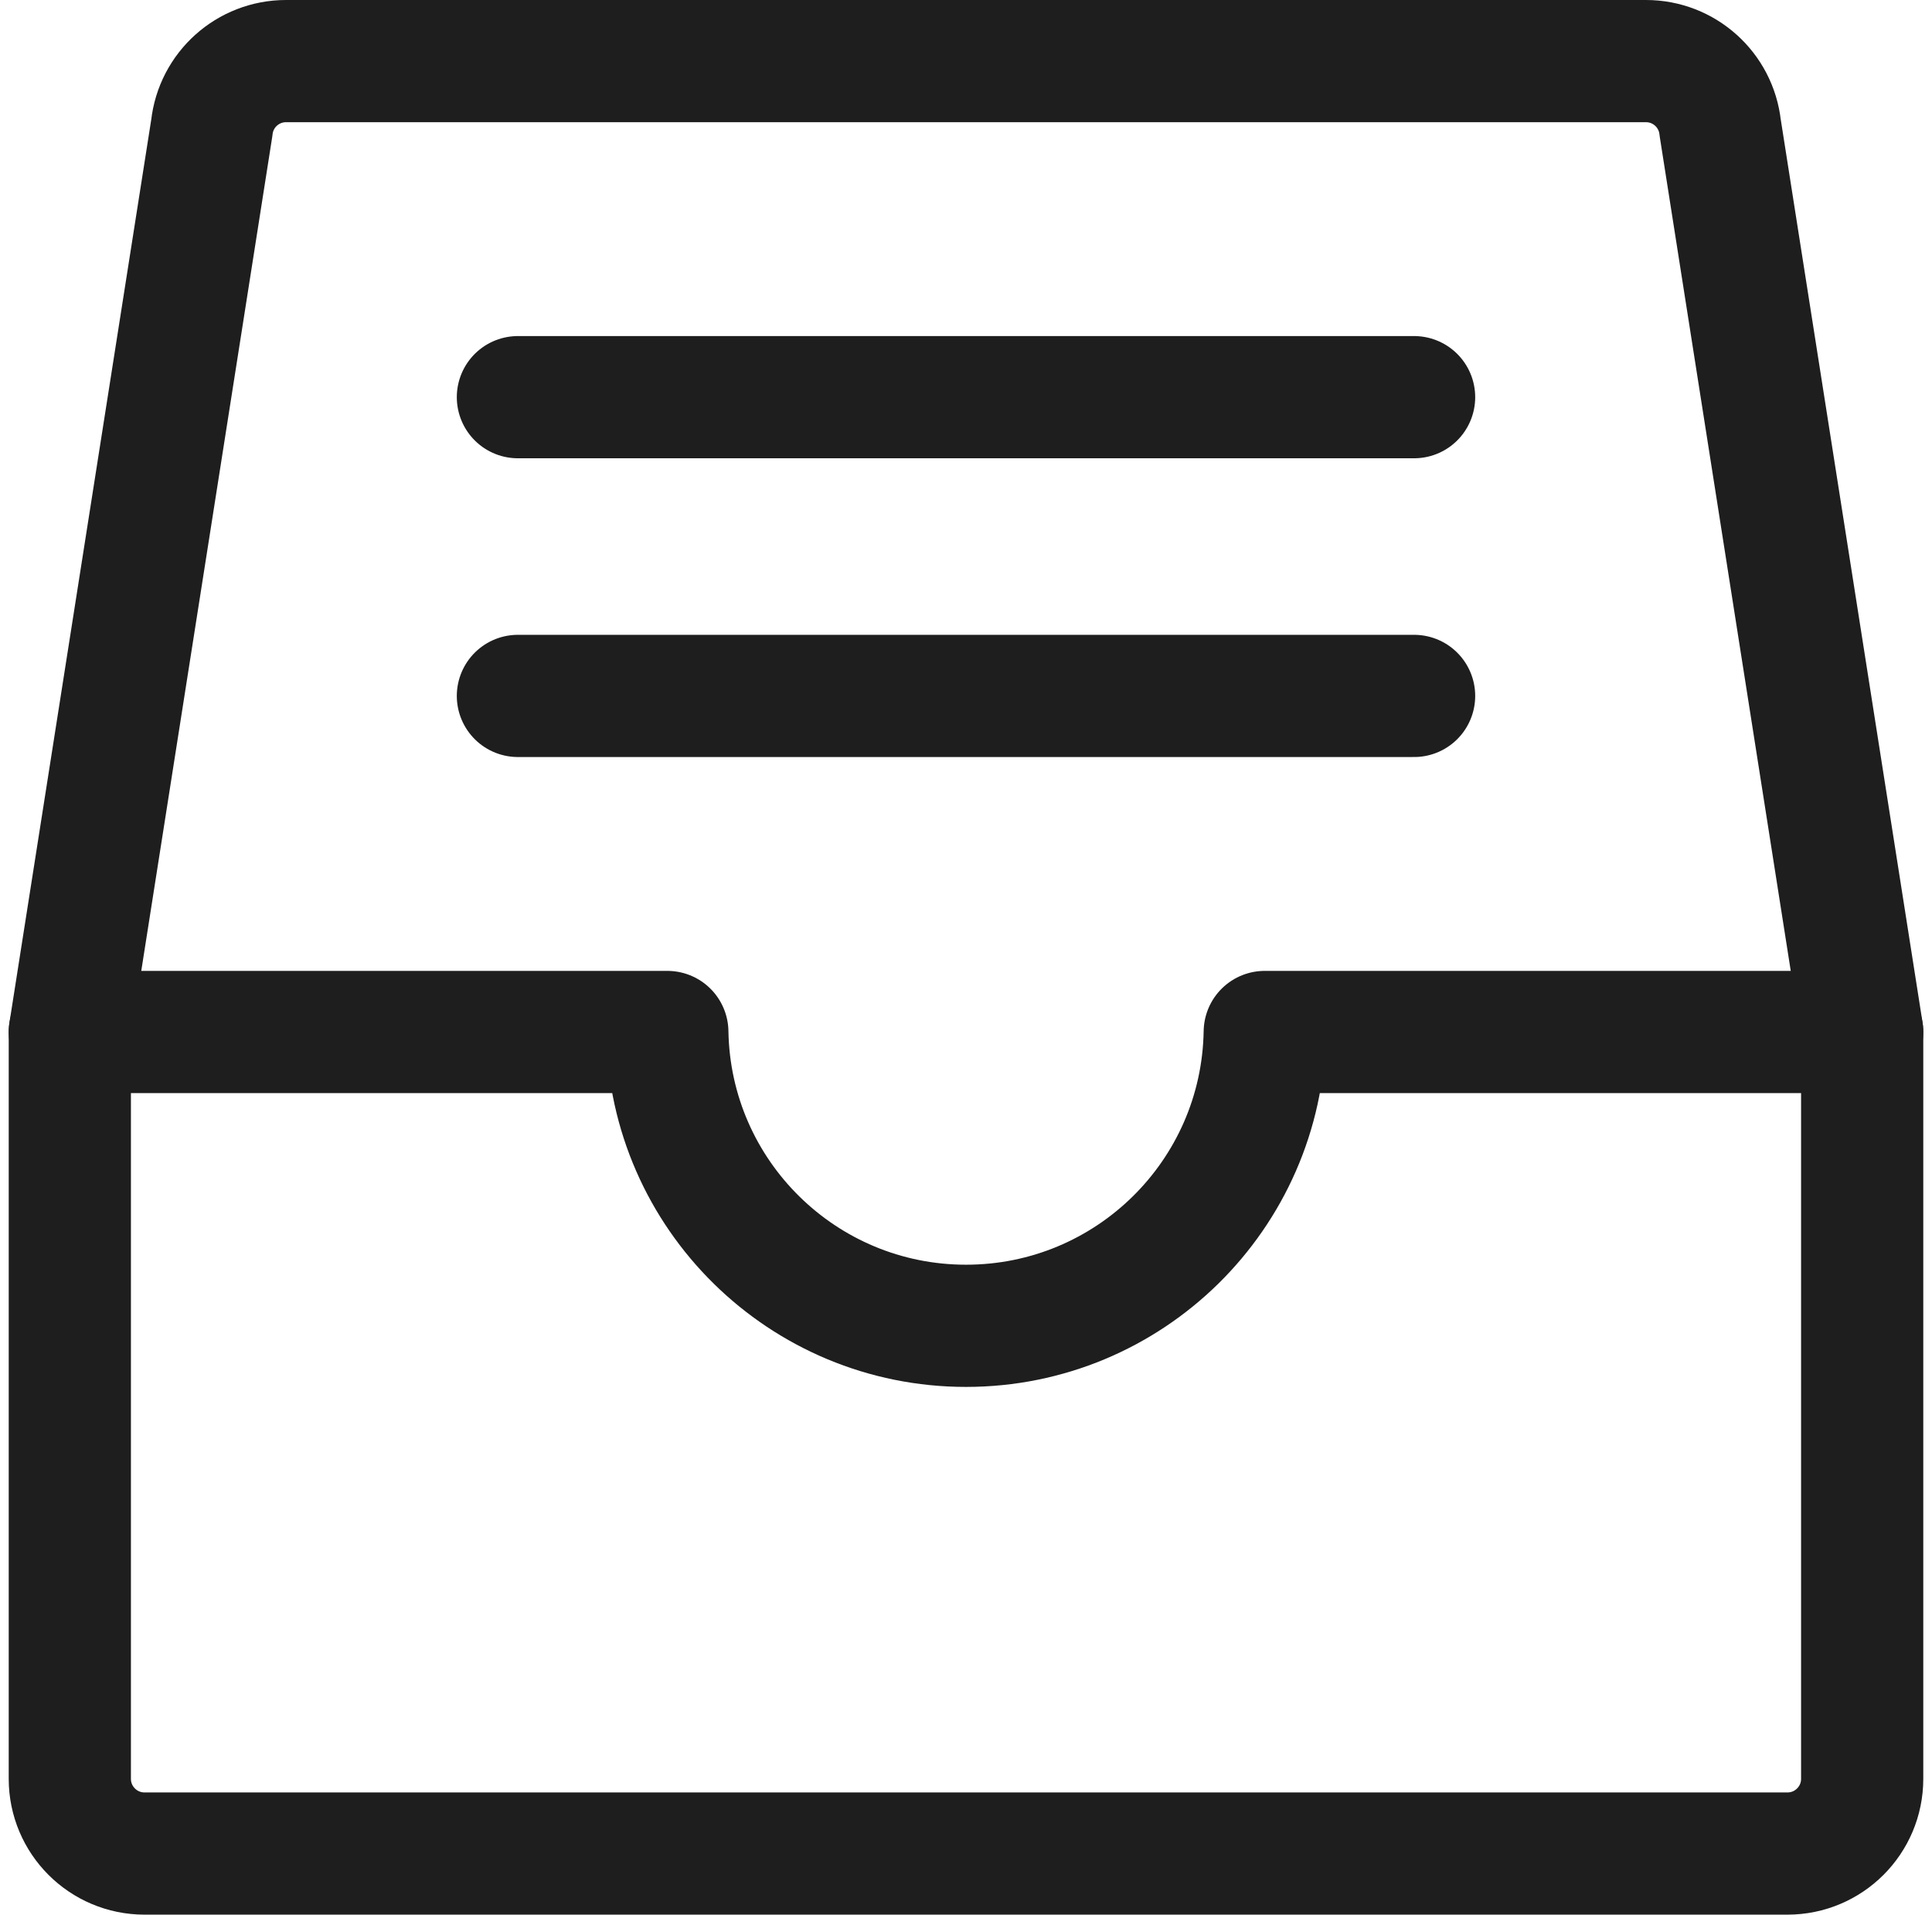
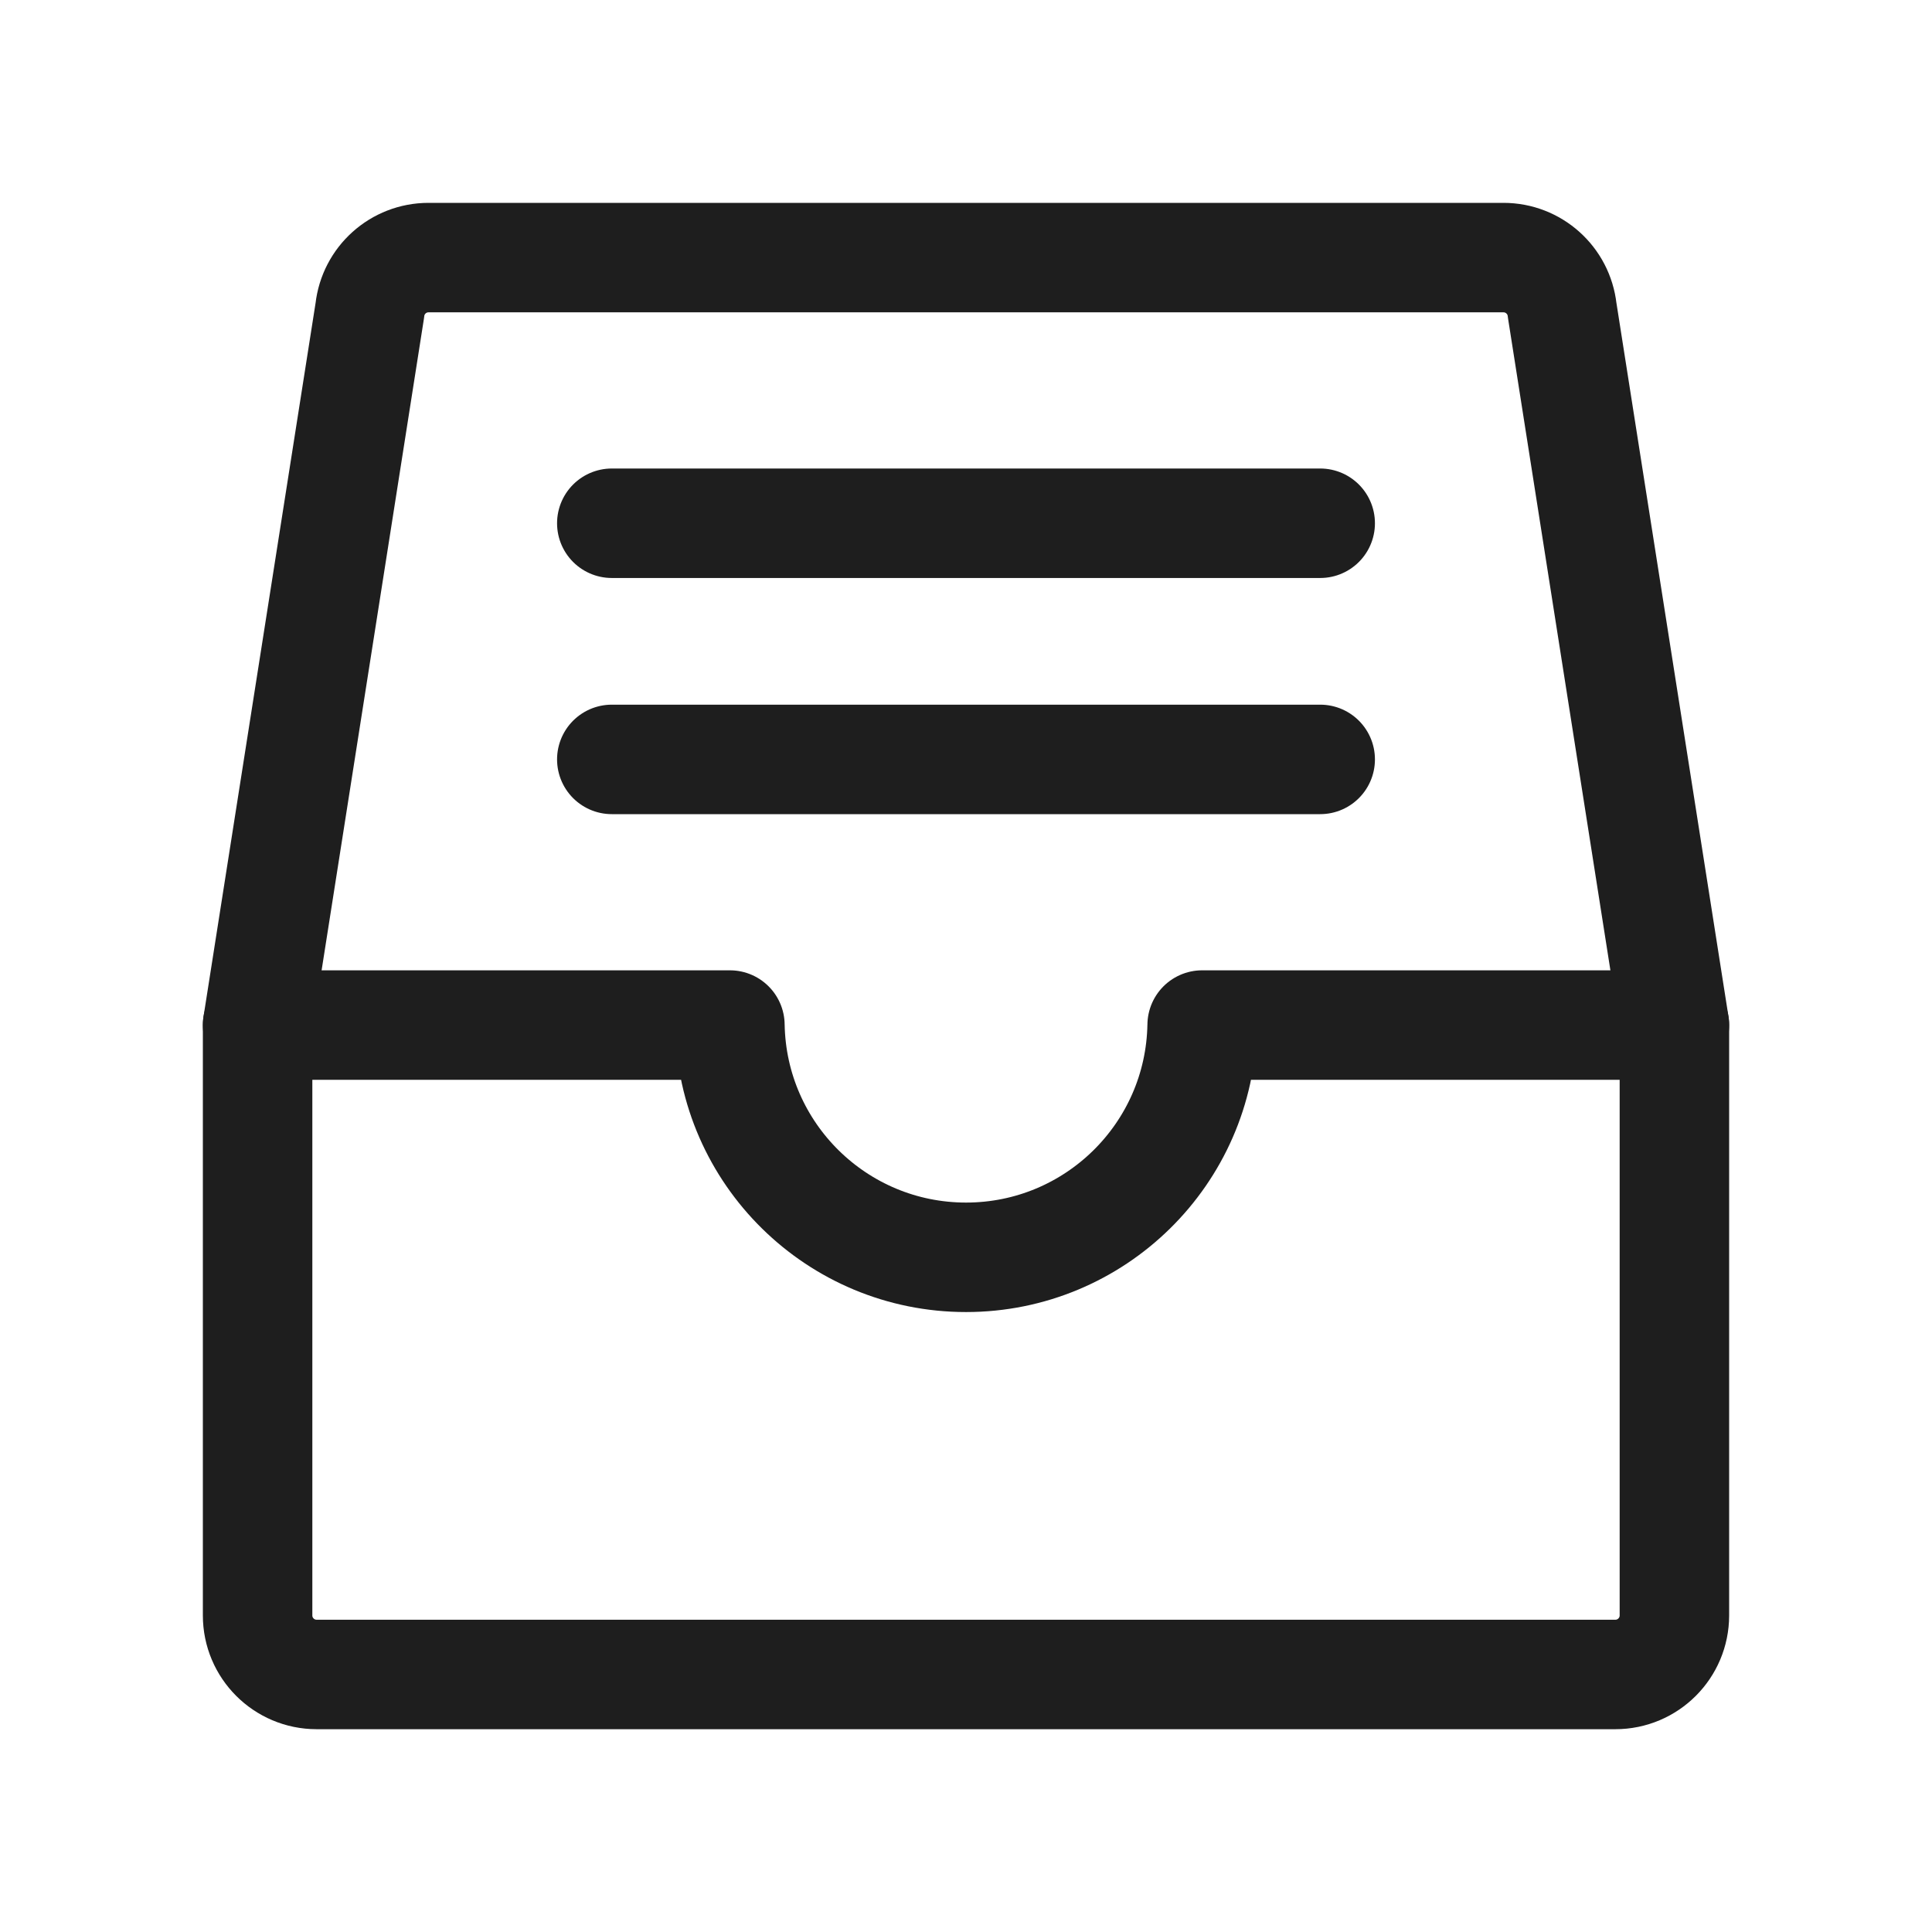
- <svg xmlns="http://www.w3.org/2000/svg" width="23.714" height="23.5" viewBox="0 0 23.714 23.5">
-   <g id="그룹_70" data-name="그룹 70" transform="translate(0.357 0.25)">
-     <g id="그룹_71" data-name="그룹 71" transform="translate(0.5 0.5)">
-       <path id="패스_111" data-name="패스 111" d="M.5,12.417l1.743-11.1A.916.916,0,0,1,3.154.5H19.846a.916.916,0,0,1,.911.816l1.743,11.1" transform="translate(-0.5 -0.5)" fill="none" stroke="#1e1e1e" stroke-linecap="round" stroke-linejoin="round" stroke-width="1.5" />
-       <path id="패스_112" data-name="패스 112" d="M15.167,13.5a3.667,3.667,0,0,1-7.333,0H.5v9.167a.917.917,0,0,0,.917.917H21.583a.917.917,0,0,0,.917-.917V13.5Z" transform="translate(-0.5 -1.583)" fill="none" stroke="#1e1e1e" stroke-linecap="round" stroke-linejoin="round" stroke-width="1.5" />
-       <line id="선_14" data-name="선 14" x2="11" transform="translate(5.5 4.125)" fill="none" stroke="#1e1e1e" stroke-linecap="round" stroke-linejoin="round" stroke-width="1.5" />
-       <line id="선_15" data-name="선 15" x2="11" transform="translate(5.5 7.792)" fill="none" stroke="#1e1e1e" stroke-linecap="round" stroke-linejoin="round" stroke-width="1.5" />
+ <svg xmlns="http://www.w3.org/2000/svg" width="30" height="30" viewBox="0 0 30 30">
+   <g id="btn_gnb_mylist_k" transform="translate(-316 -61)">
+     <rect id="사각형_24" data-name="사각형 24" width="30" height="30" transform="translate(316 61)" fill="rgba(255,255,255,0)" />
+     <g id="그룹_70" data-name="그룹 70" transform="translate(319.5 64.5)">
+       <g id="그룹_71" data-name="그룹 71" transform="translate(0.5 0.5)">
+         <path id="패스_111" data-name="패스 111" d="M.5,12.417l1.743-11.1A.916.916,0,0,1,3.154.5H19.846a.916.916,0,0,1,.911.816l1.743,11.1" transform="translate(-0.5 -0.5)" fill="none" stroke="#1e1e1e" stroke-linecap="round" stroke-linejoin="round" stroke-width="1.7" />
+         <path id="패스_112" data-name="패스 112" d="M15.167,13.5a3.667,3.667,0,0,1-7.333,0H.5v9.167a.917.917,0,0,0,.917.917H21.583a.917.917,0,0,0,.917-.917V13.5Z" transform="translate(-0.5 -1.583)" fill="none" stroke="#1e1e1e" stroke-linecap="round" stroke-linejoin="round" stroke-width="1.7" />
+         <line id="선_14" data-name="선 14" x2="11" transform="translate(5.5 4.125)" fill="none" stroke="#1e1e1e" stroke-linecap="round" stroke-linejoin="round" stroke-width="1.7" />
+         <line id="선_15" data-name="선 15" x2="11" transform="translate(5.5 7.792)" fill="none" stroke="#1e1e1e" stroke-linecap="round" stroke-linejoin="round" stroke-width="1.7" />
+       </g>
    </g>
  </g>
</svg>
